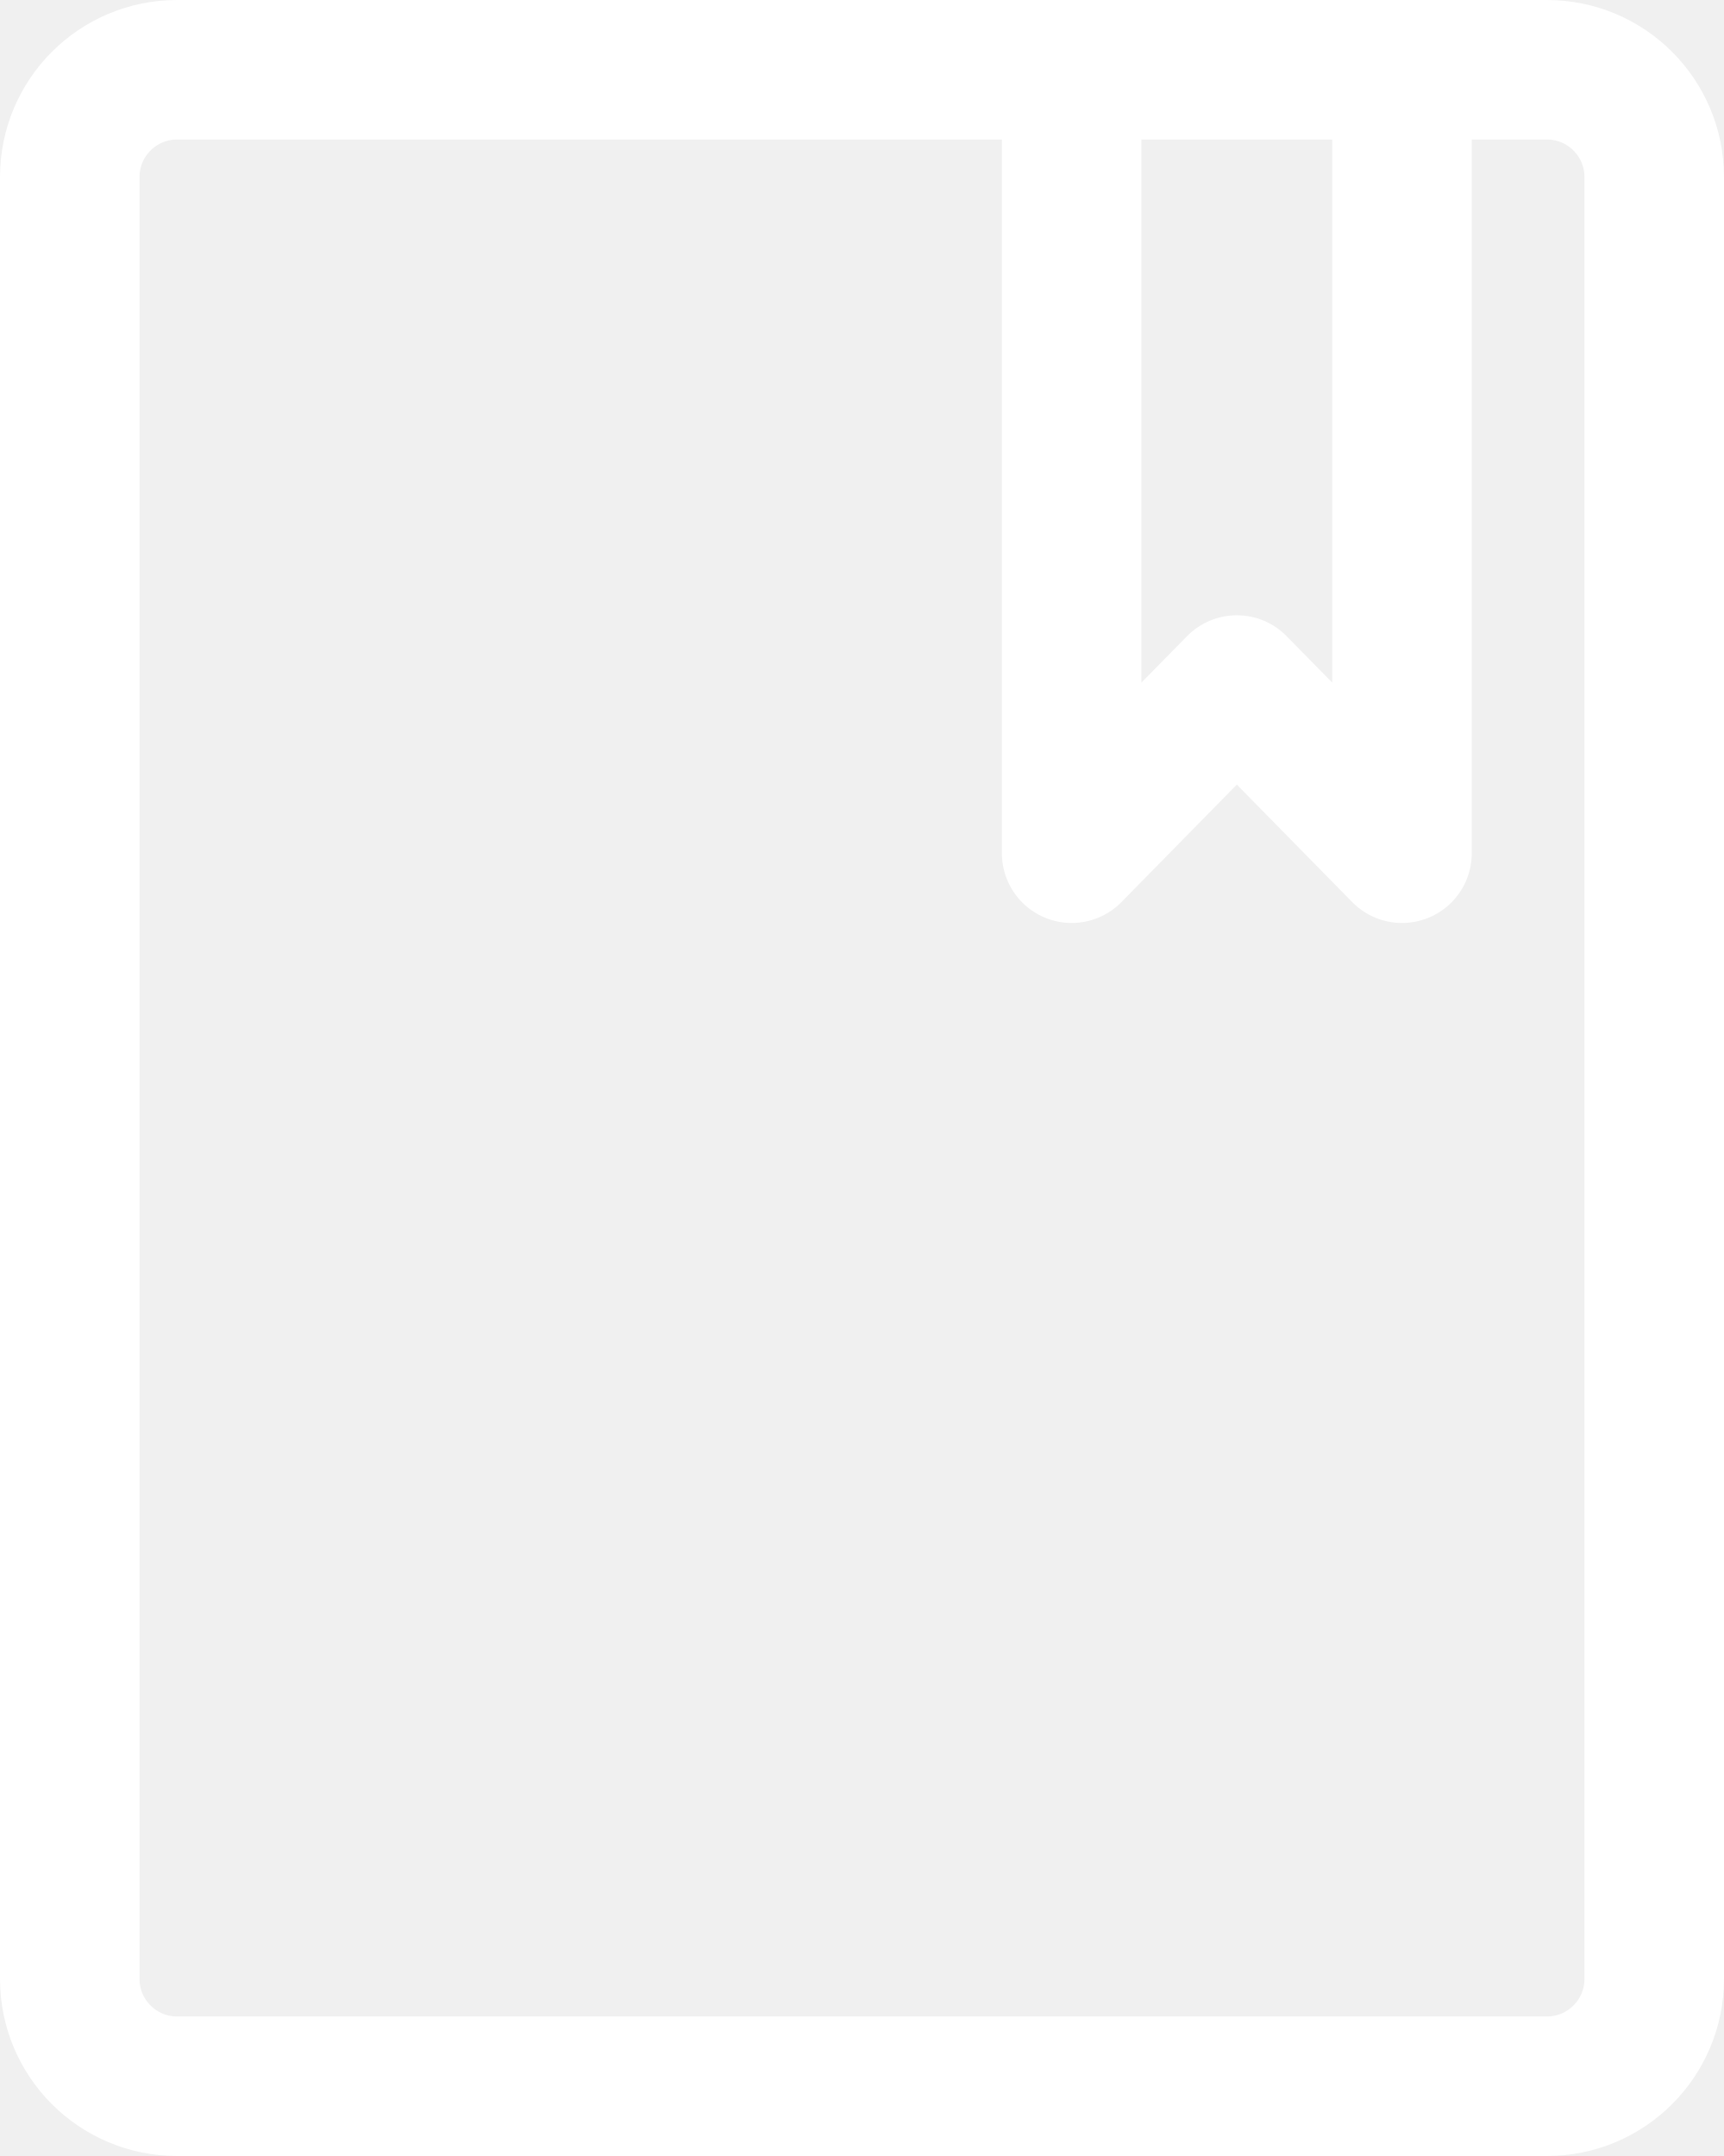
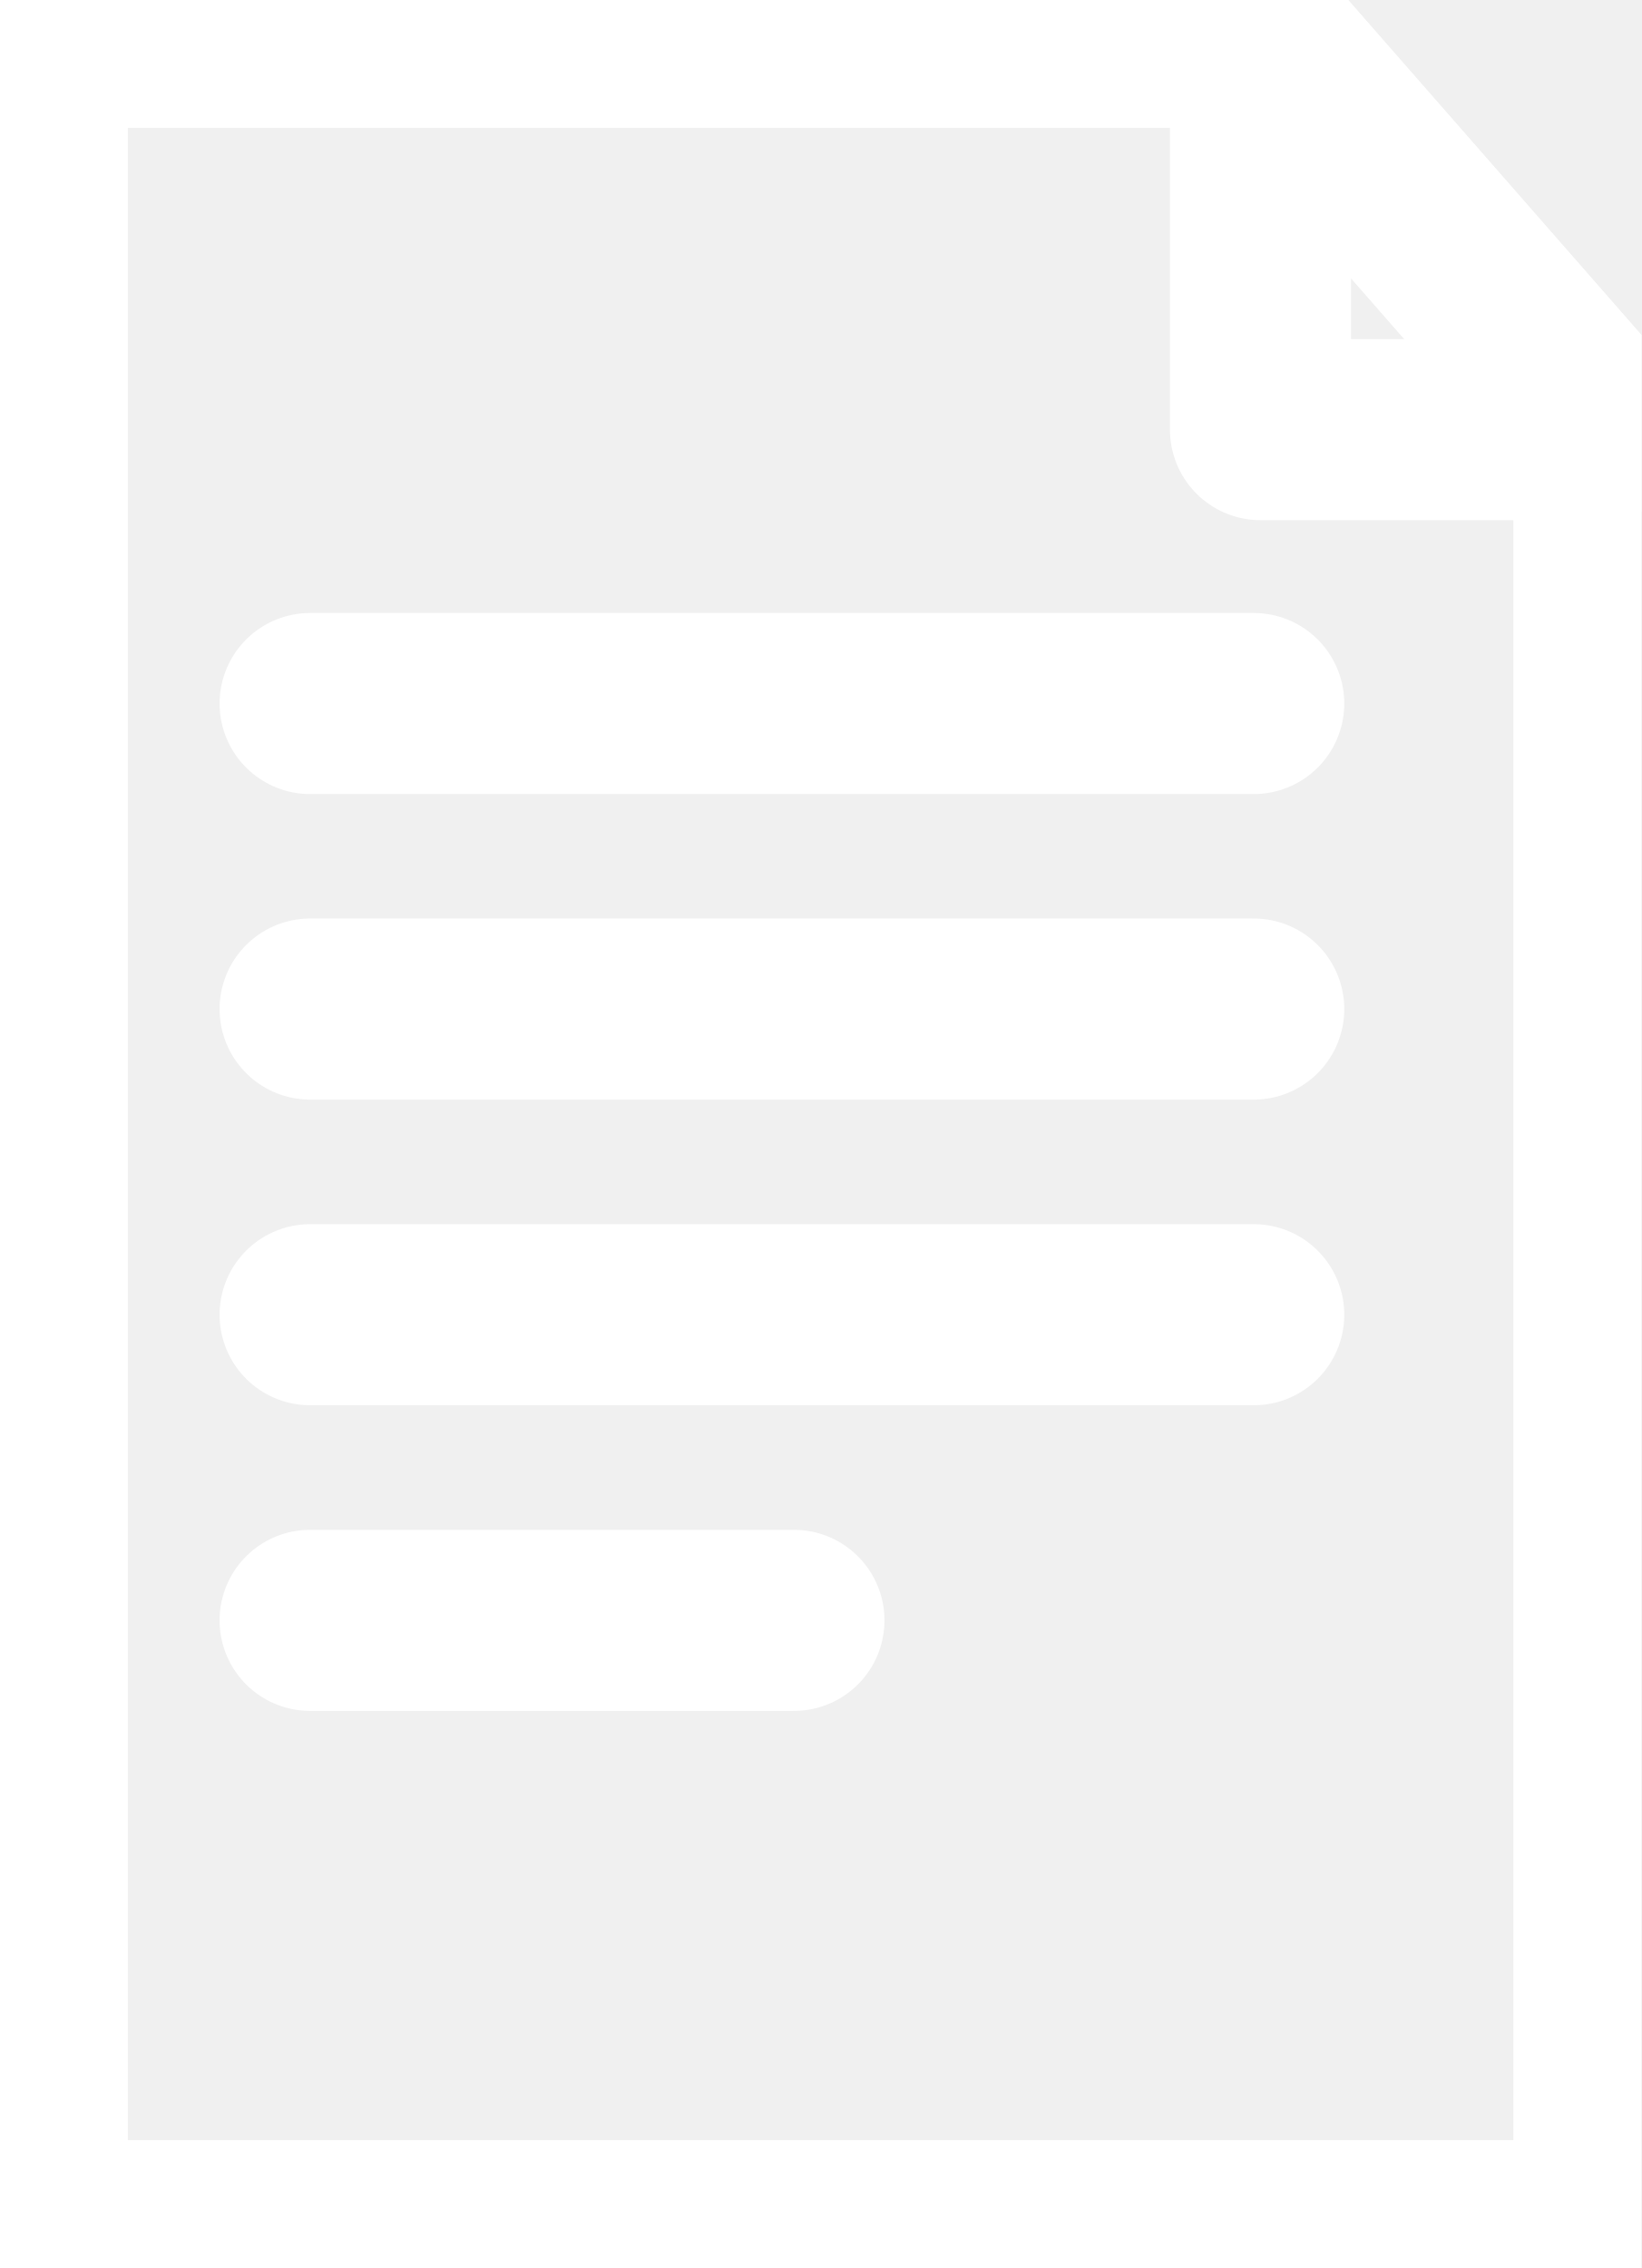
- <svg xmlns="http://www.w3.org/2000/svg" width="16.063" height="20.089" viewBox="0 0 16.063 20.089">
-   <g id="그룹_452" data-name="그룹 452" transform="translate(0.216 0.216)">
-     <g id="그룹_453" data-name="그룹 453" transform="translate(0.434 0.434)">
-       <rect id="사각형_353" data-name="사각형 353" width="14.763" height="18.789" rx="1" fill="none" stroke="#fff" stroke-linecap="round" stroke-linejoin="round" stroke-width="1.3" />
-       <path id="패스_6974" data-name="패스 6974" d="M33.292,1V8.3L31.753,6.733,30.214,8.3V1" transform="translate(-20.879 -1)" fill="none" stroke="#fff" stroke-linecap="round" stroke-linejoin="round" stroke-width="1.3" />
+ <svg xmlns="http://www.w3.org/2000/svg" id="그룹_447" data-name="그룹 447" width="13.597" height="18.788" viewBox="0 0 13.597 18.788">
+   <defs>
+     <clipPath id="clip-path">
+       <rect id="사각형_352" data-name="사각형 352" width="13.597" height="18.788" fill="none" stroke="#fff" stroke-width="1.5" />
+     </clipPath>
+   </defs>
+   <line id="선_22" data-name="선 22" x2="7.817" transform="translate(2.569 5.828)" fill="none" stroke="#fff" stroke-linecap="round" stroke-linejoin="round" stroke-width="1.5" />
+   <line id="선_23" data-name="선 23" x2="7.817" transform="translate(2.569 8.359)" fill="none" stroke="#fff" stroke-linecap="round" stroke-linejoin="round" stroke-width="1.5" />
+   <line id="선_24" data-name="선 24" x2="7.817" transform="translate(2.569 10.891)" fill="none" stroke="#fff" stroke-linecap="round" stroke-linejoin="round" stroke-width="1.5" />
+   <line id="선_25" data-name="선 25" x2="4.008" transform="translate(2.569 13.423)" fill="none" stroke="#fff" stroke-linecap="round" stroke-linejoin="round" stroke-width="1.5" />
+   <g id="그룹_446" data-name="그룹 446" transform="translate(0 0)">
+     <g id="그룹_445" data-name="그룹 445" clip-path="url(#clip-path)">
+       <path id="패스_6968" data-name="패스 6968" d="M13.33,19.17H1.649A.651.651,0,0,1,1,18.521V1.649A.651.651,0,0,1,1.649,1h9.484l2.845,3.25V18.521A.651.651,0,0,1,13.33,19.17Z" transform="translate(-0.691 -0.691)" fill="none" stroke="#fff" stroke-linecap="round" stroke-linejoin="round" stroke-width="1.5" />
+       <path id="패스_6969" data-name="패스 6969" d="M33.792,1V4.25h2.845Z" transform="translate(-23.35 -0.691)" fill="none" stroke="#fff" stroke-linecap="round" stroke-linejoin="round" stroke-width="1.5" />
    </g>
  </g>
</svg>
